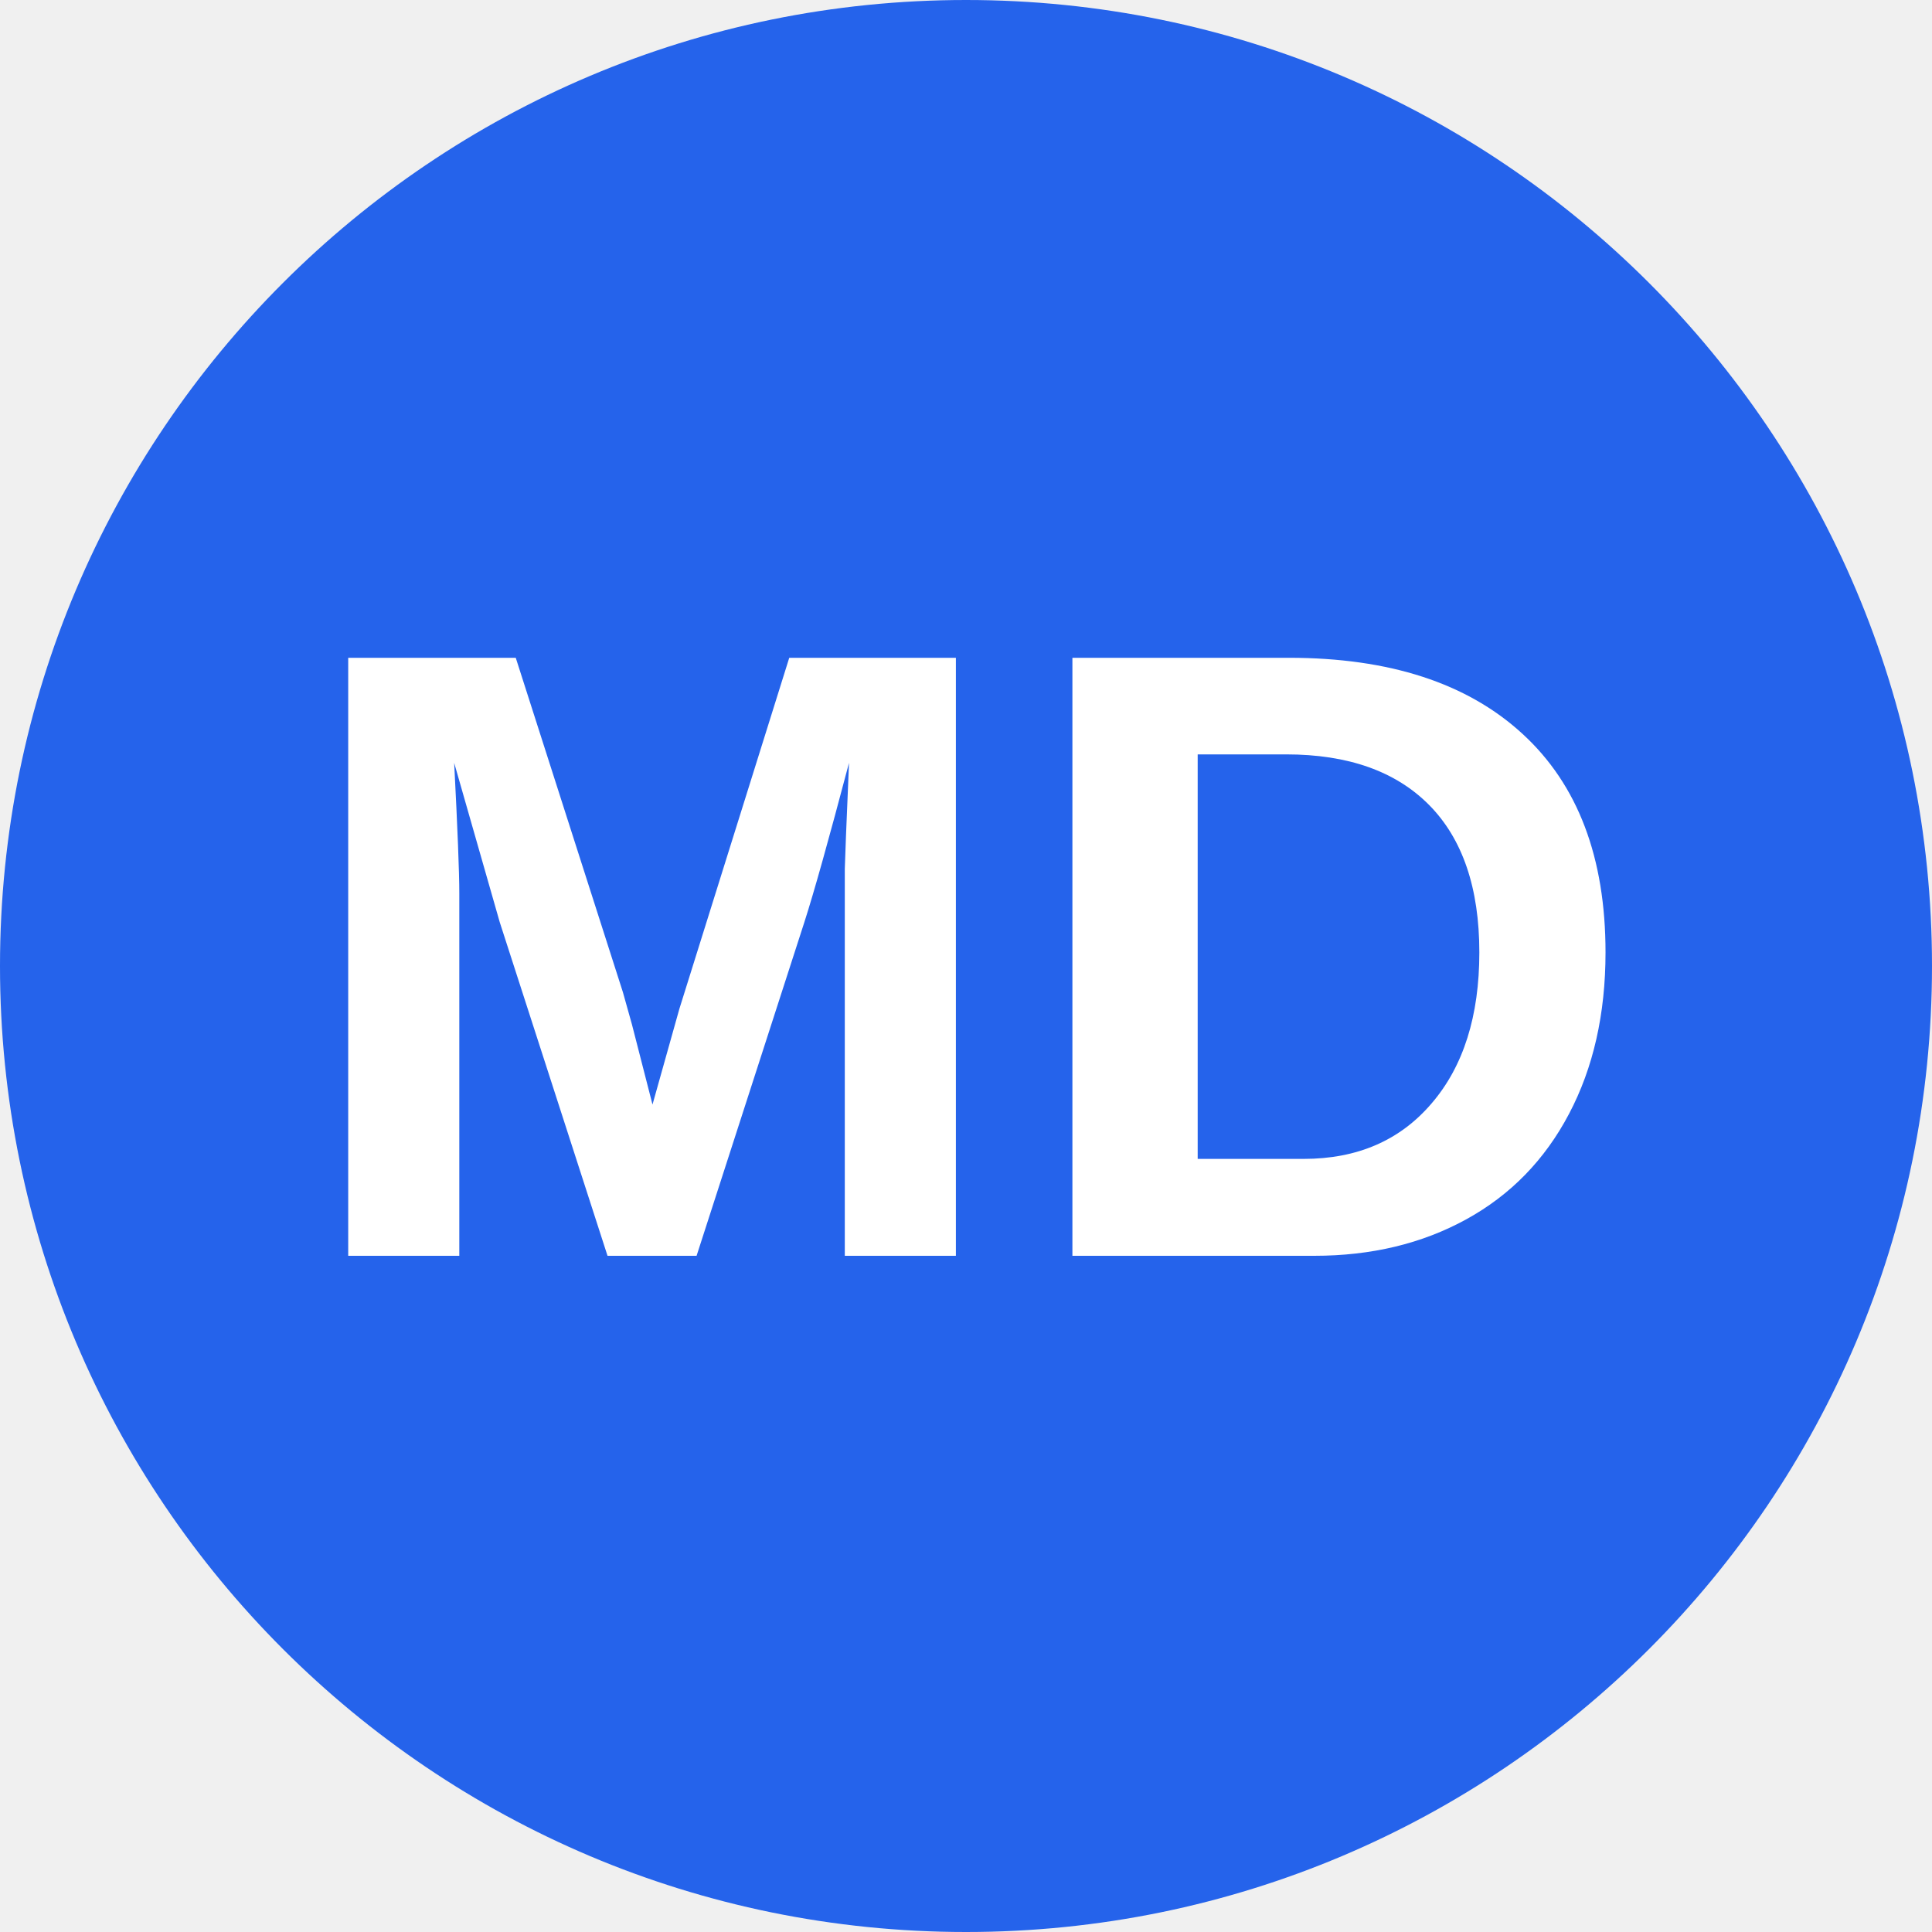
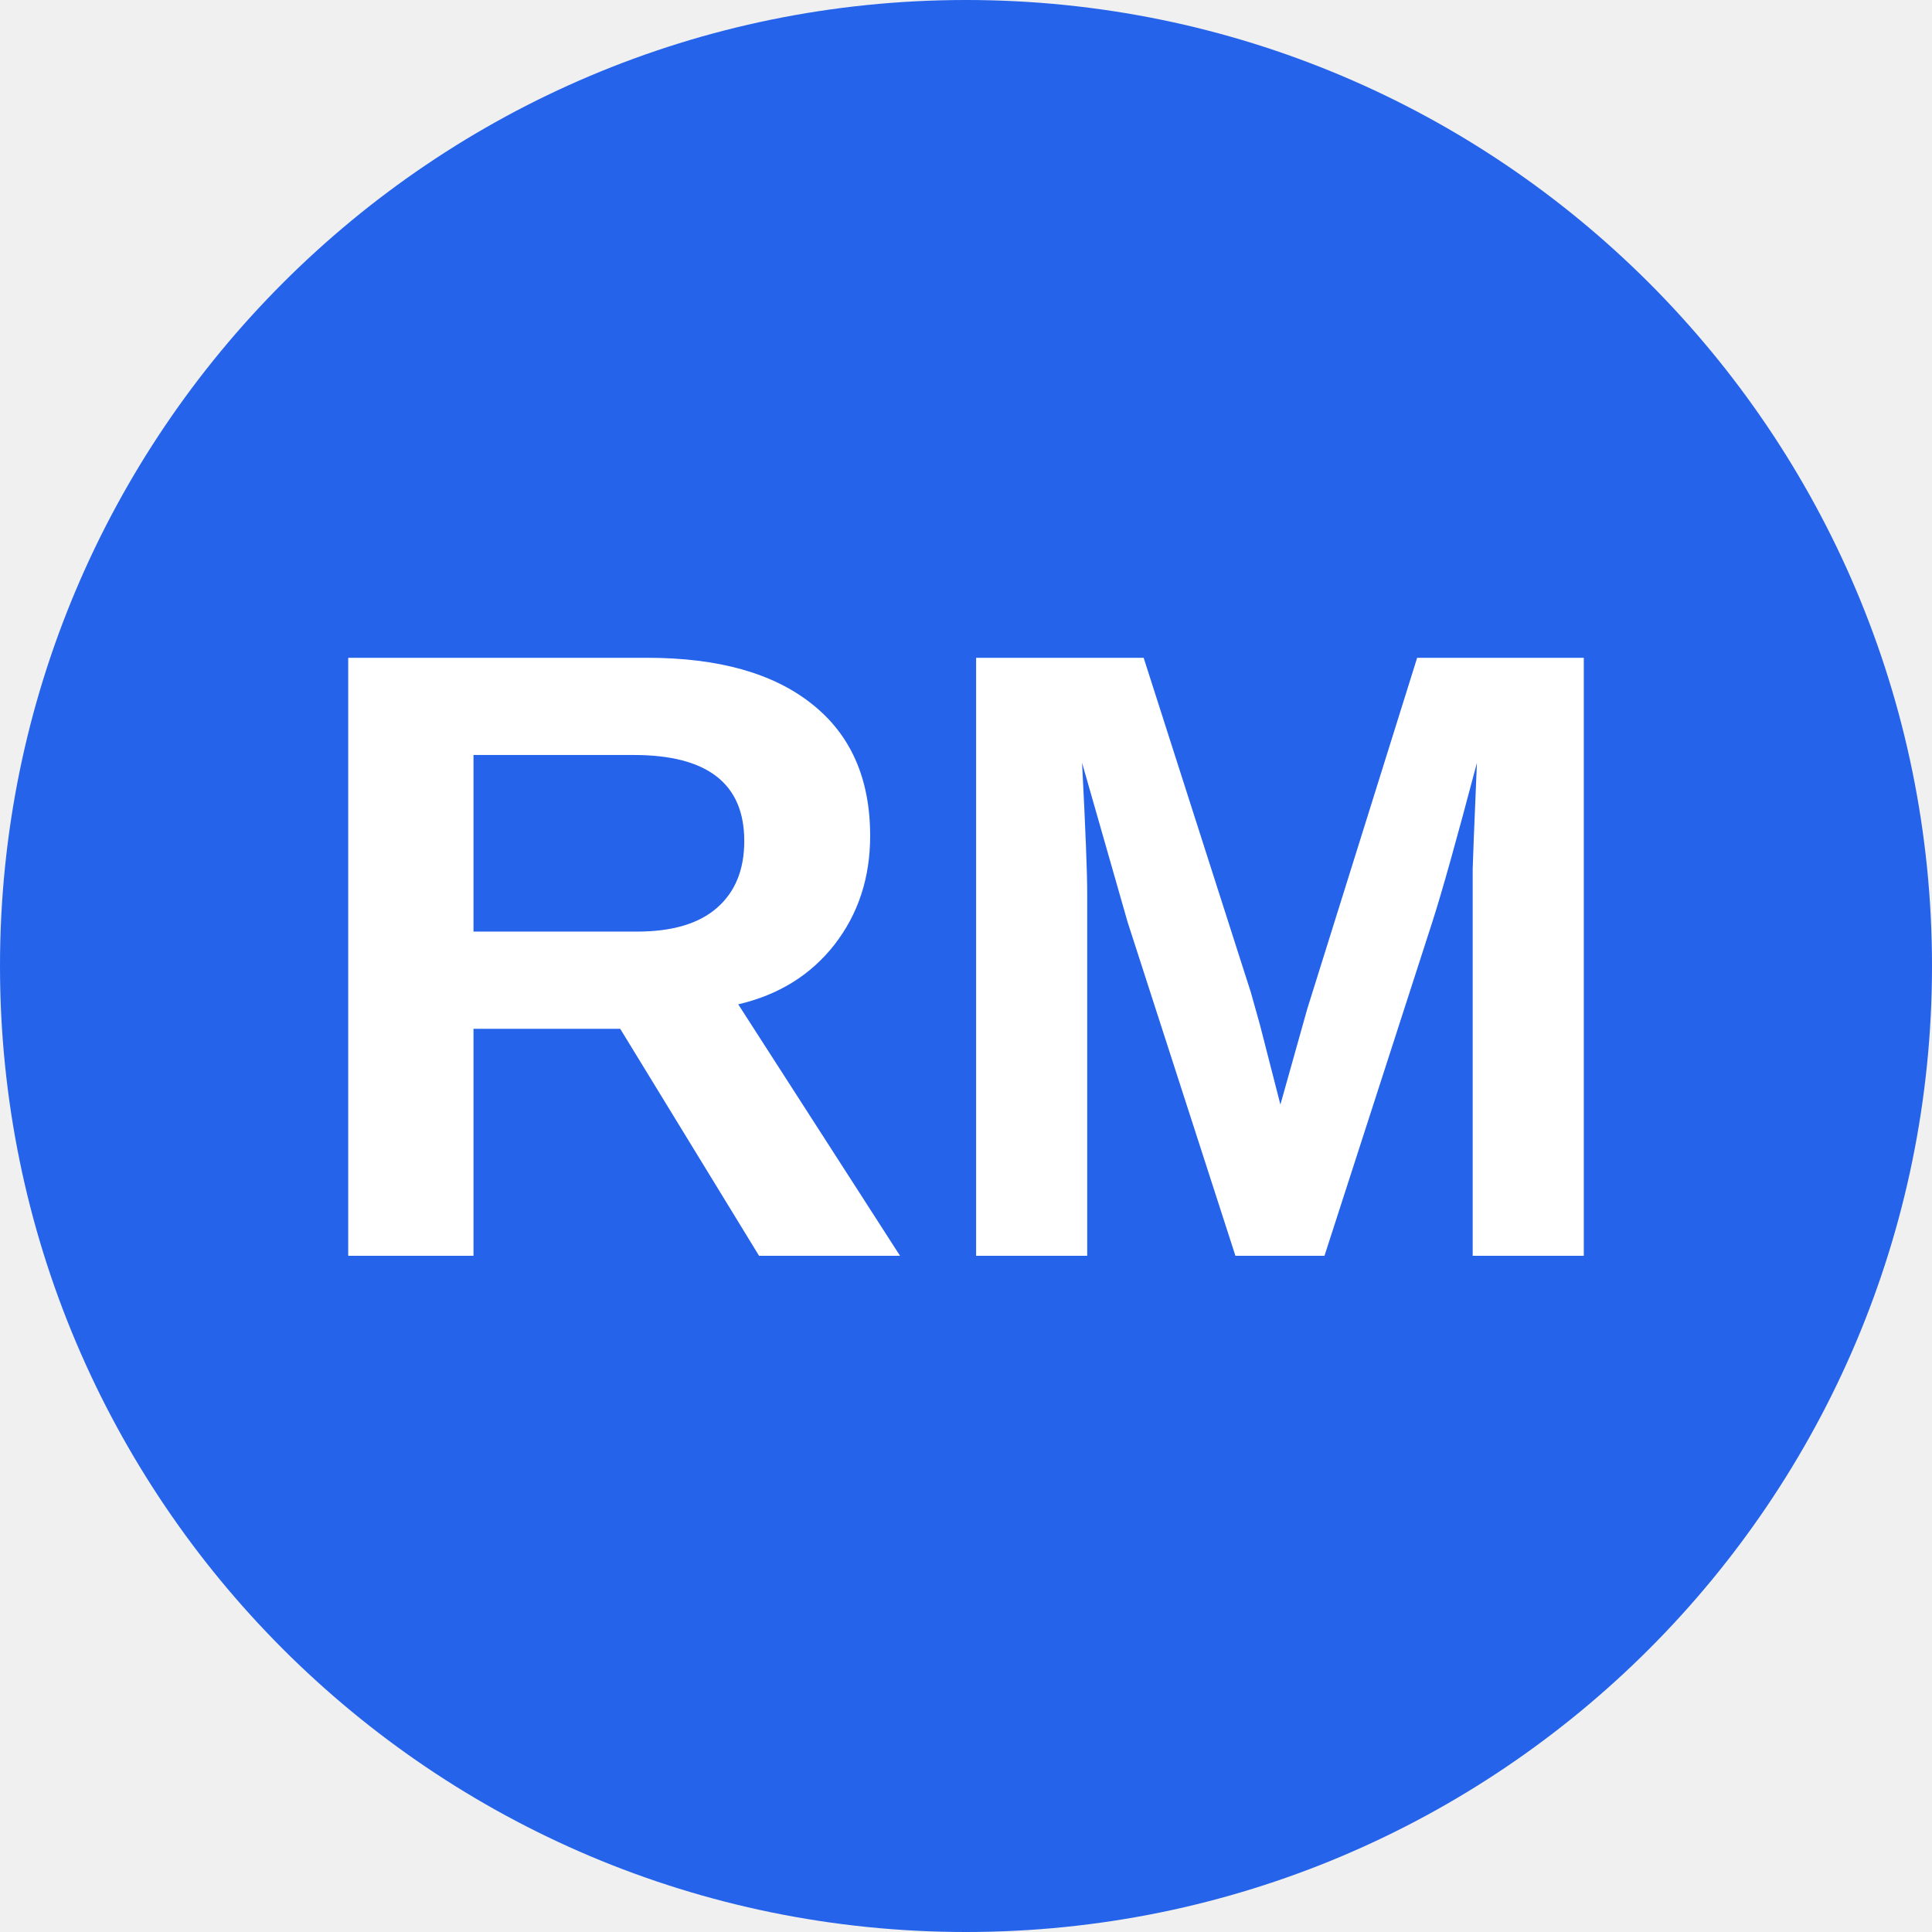
<svg xmlns="http://www.w3.org/2000/svg" viewBox="0 0 100 100">
  <circle cx="50" cy="50" r="50" fill="#2563eb" />
-   <text x="50" y="65" font-family="Arial, sans-serif" font-size="45" font-weight="bold" text-anchor="middle" fill="white">MD</text>
+   <text x="50" y="65" font-family="Arial, sans-serif" font-size="45" font-weight="bold" text-anchor="middle" fill="white">RM</text>
</svg>
